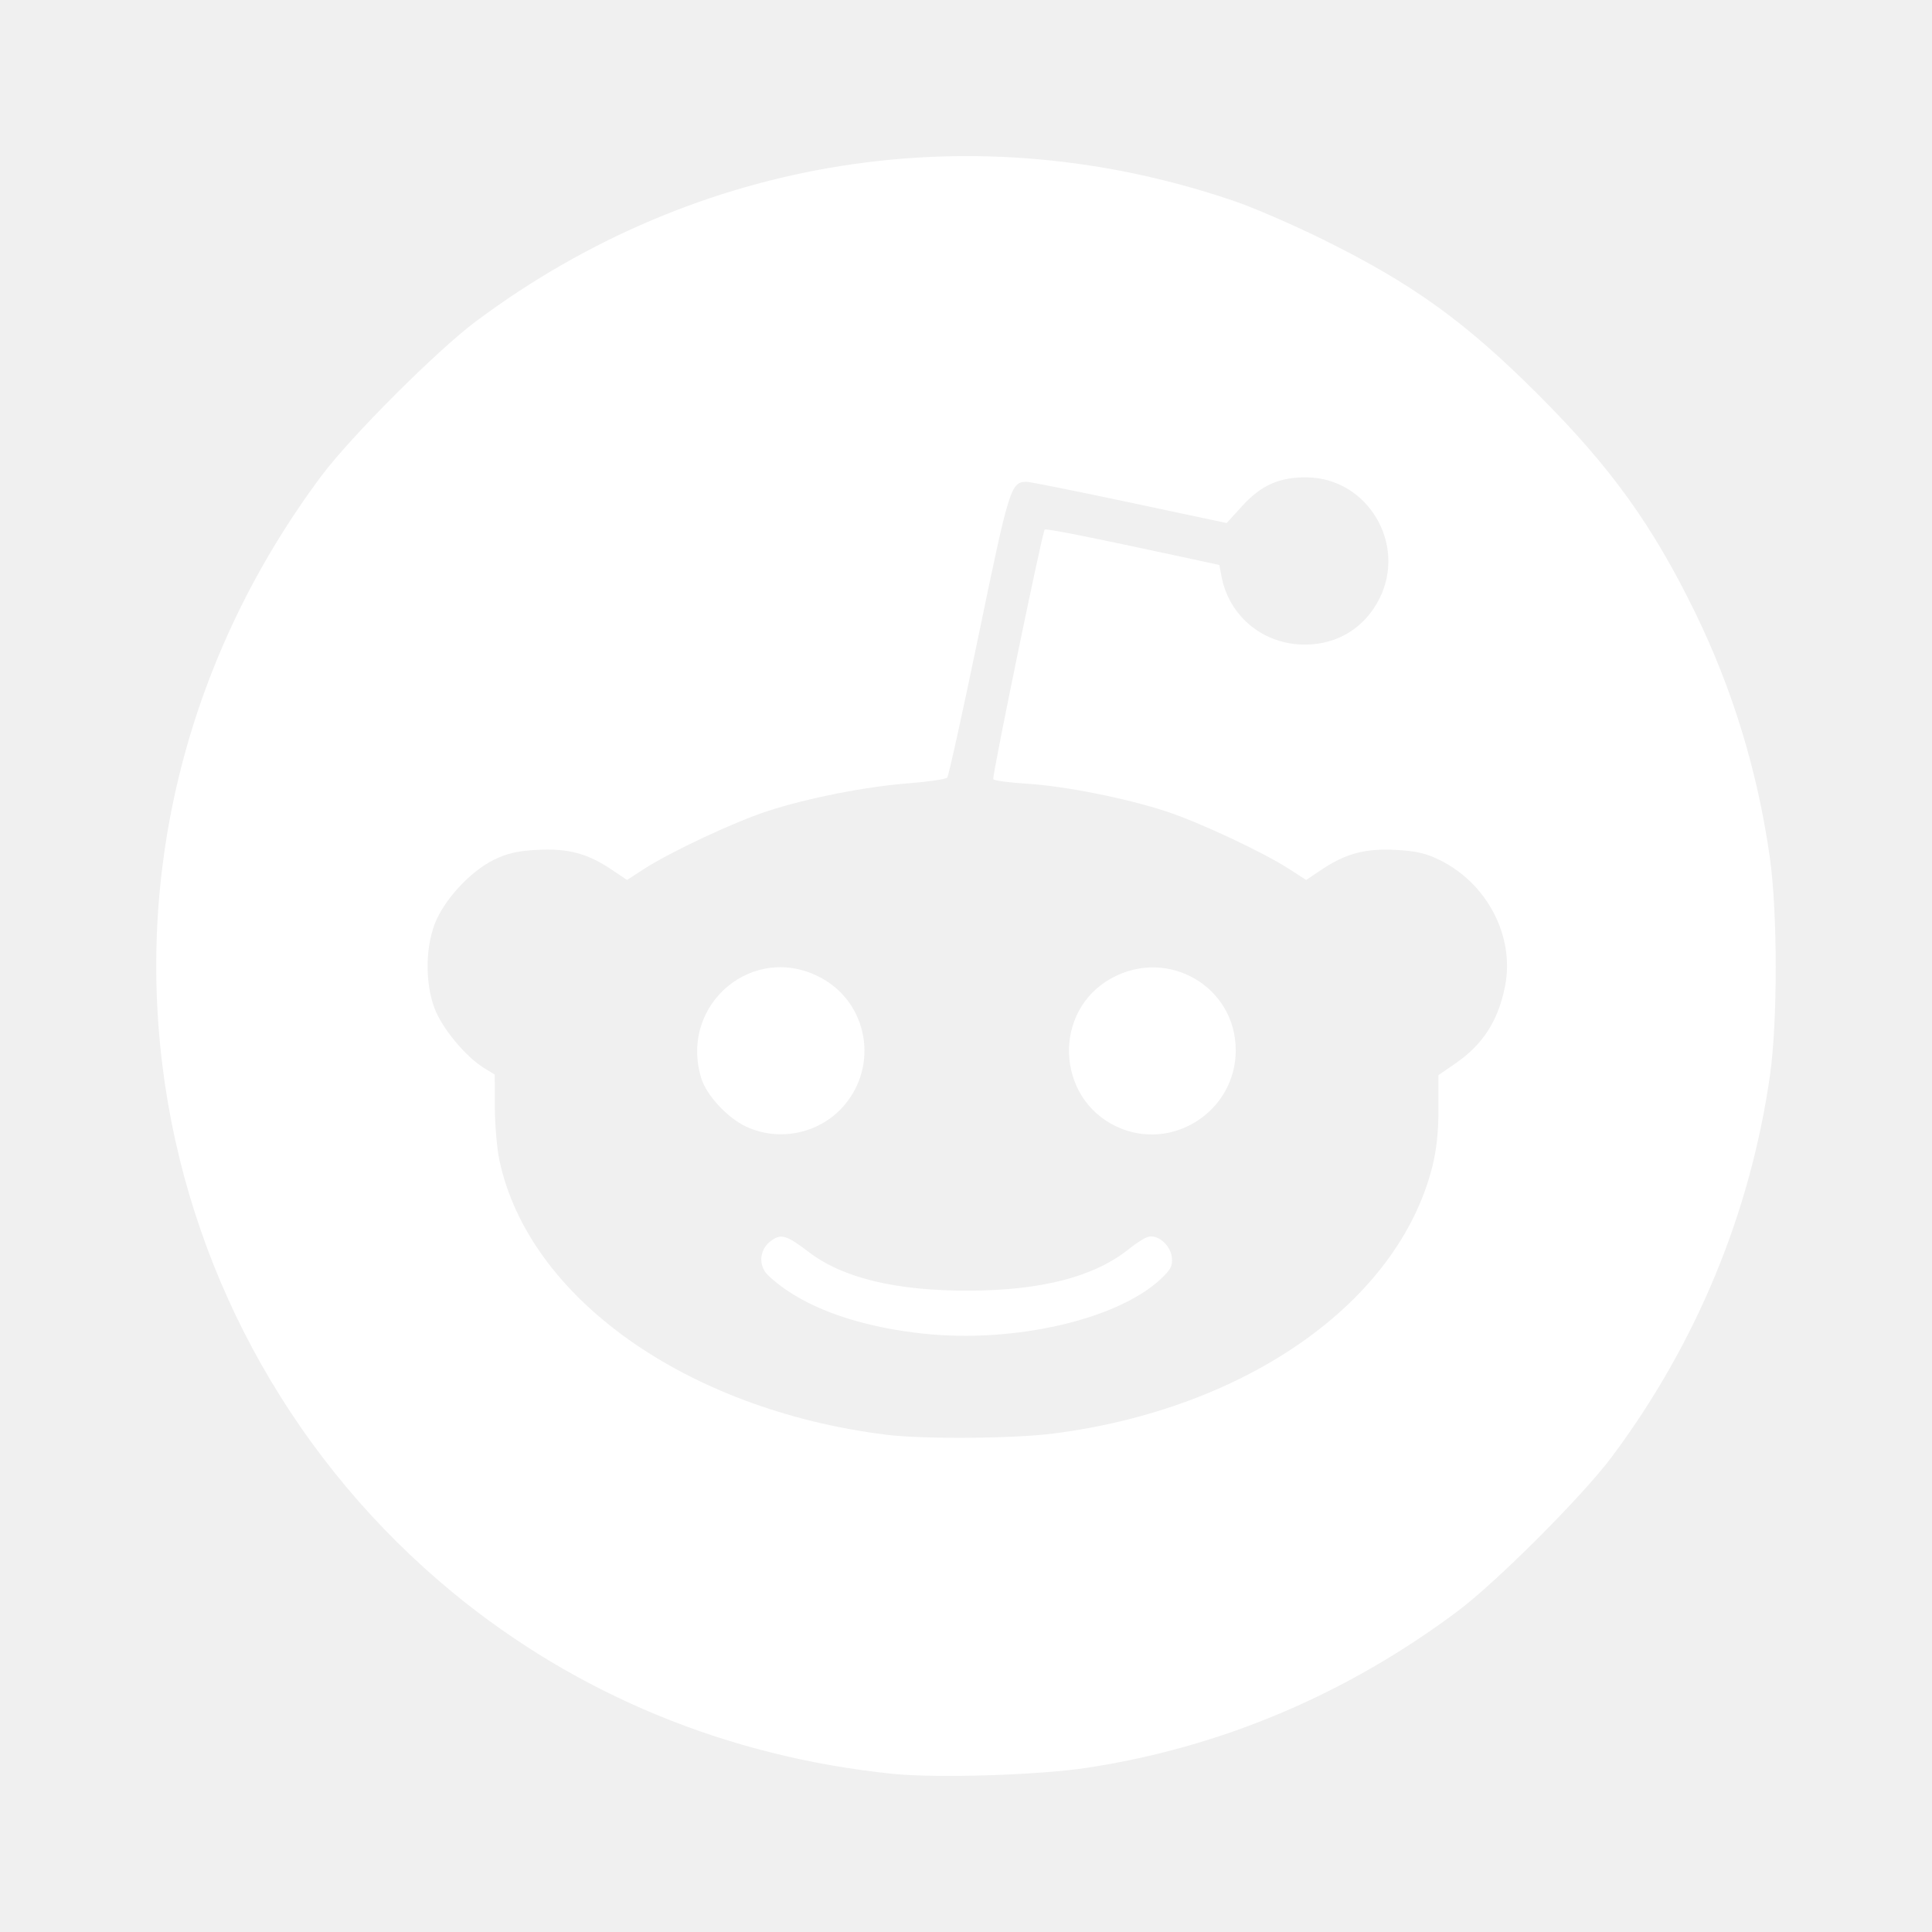
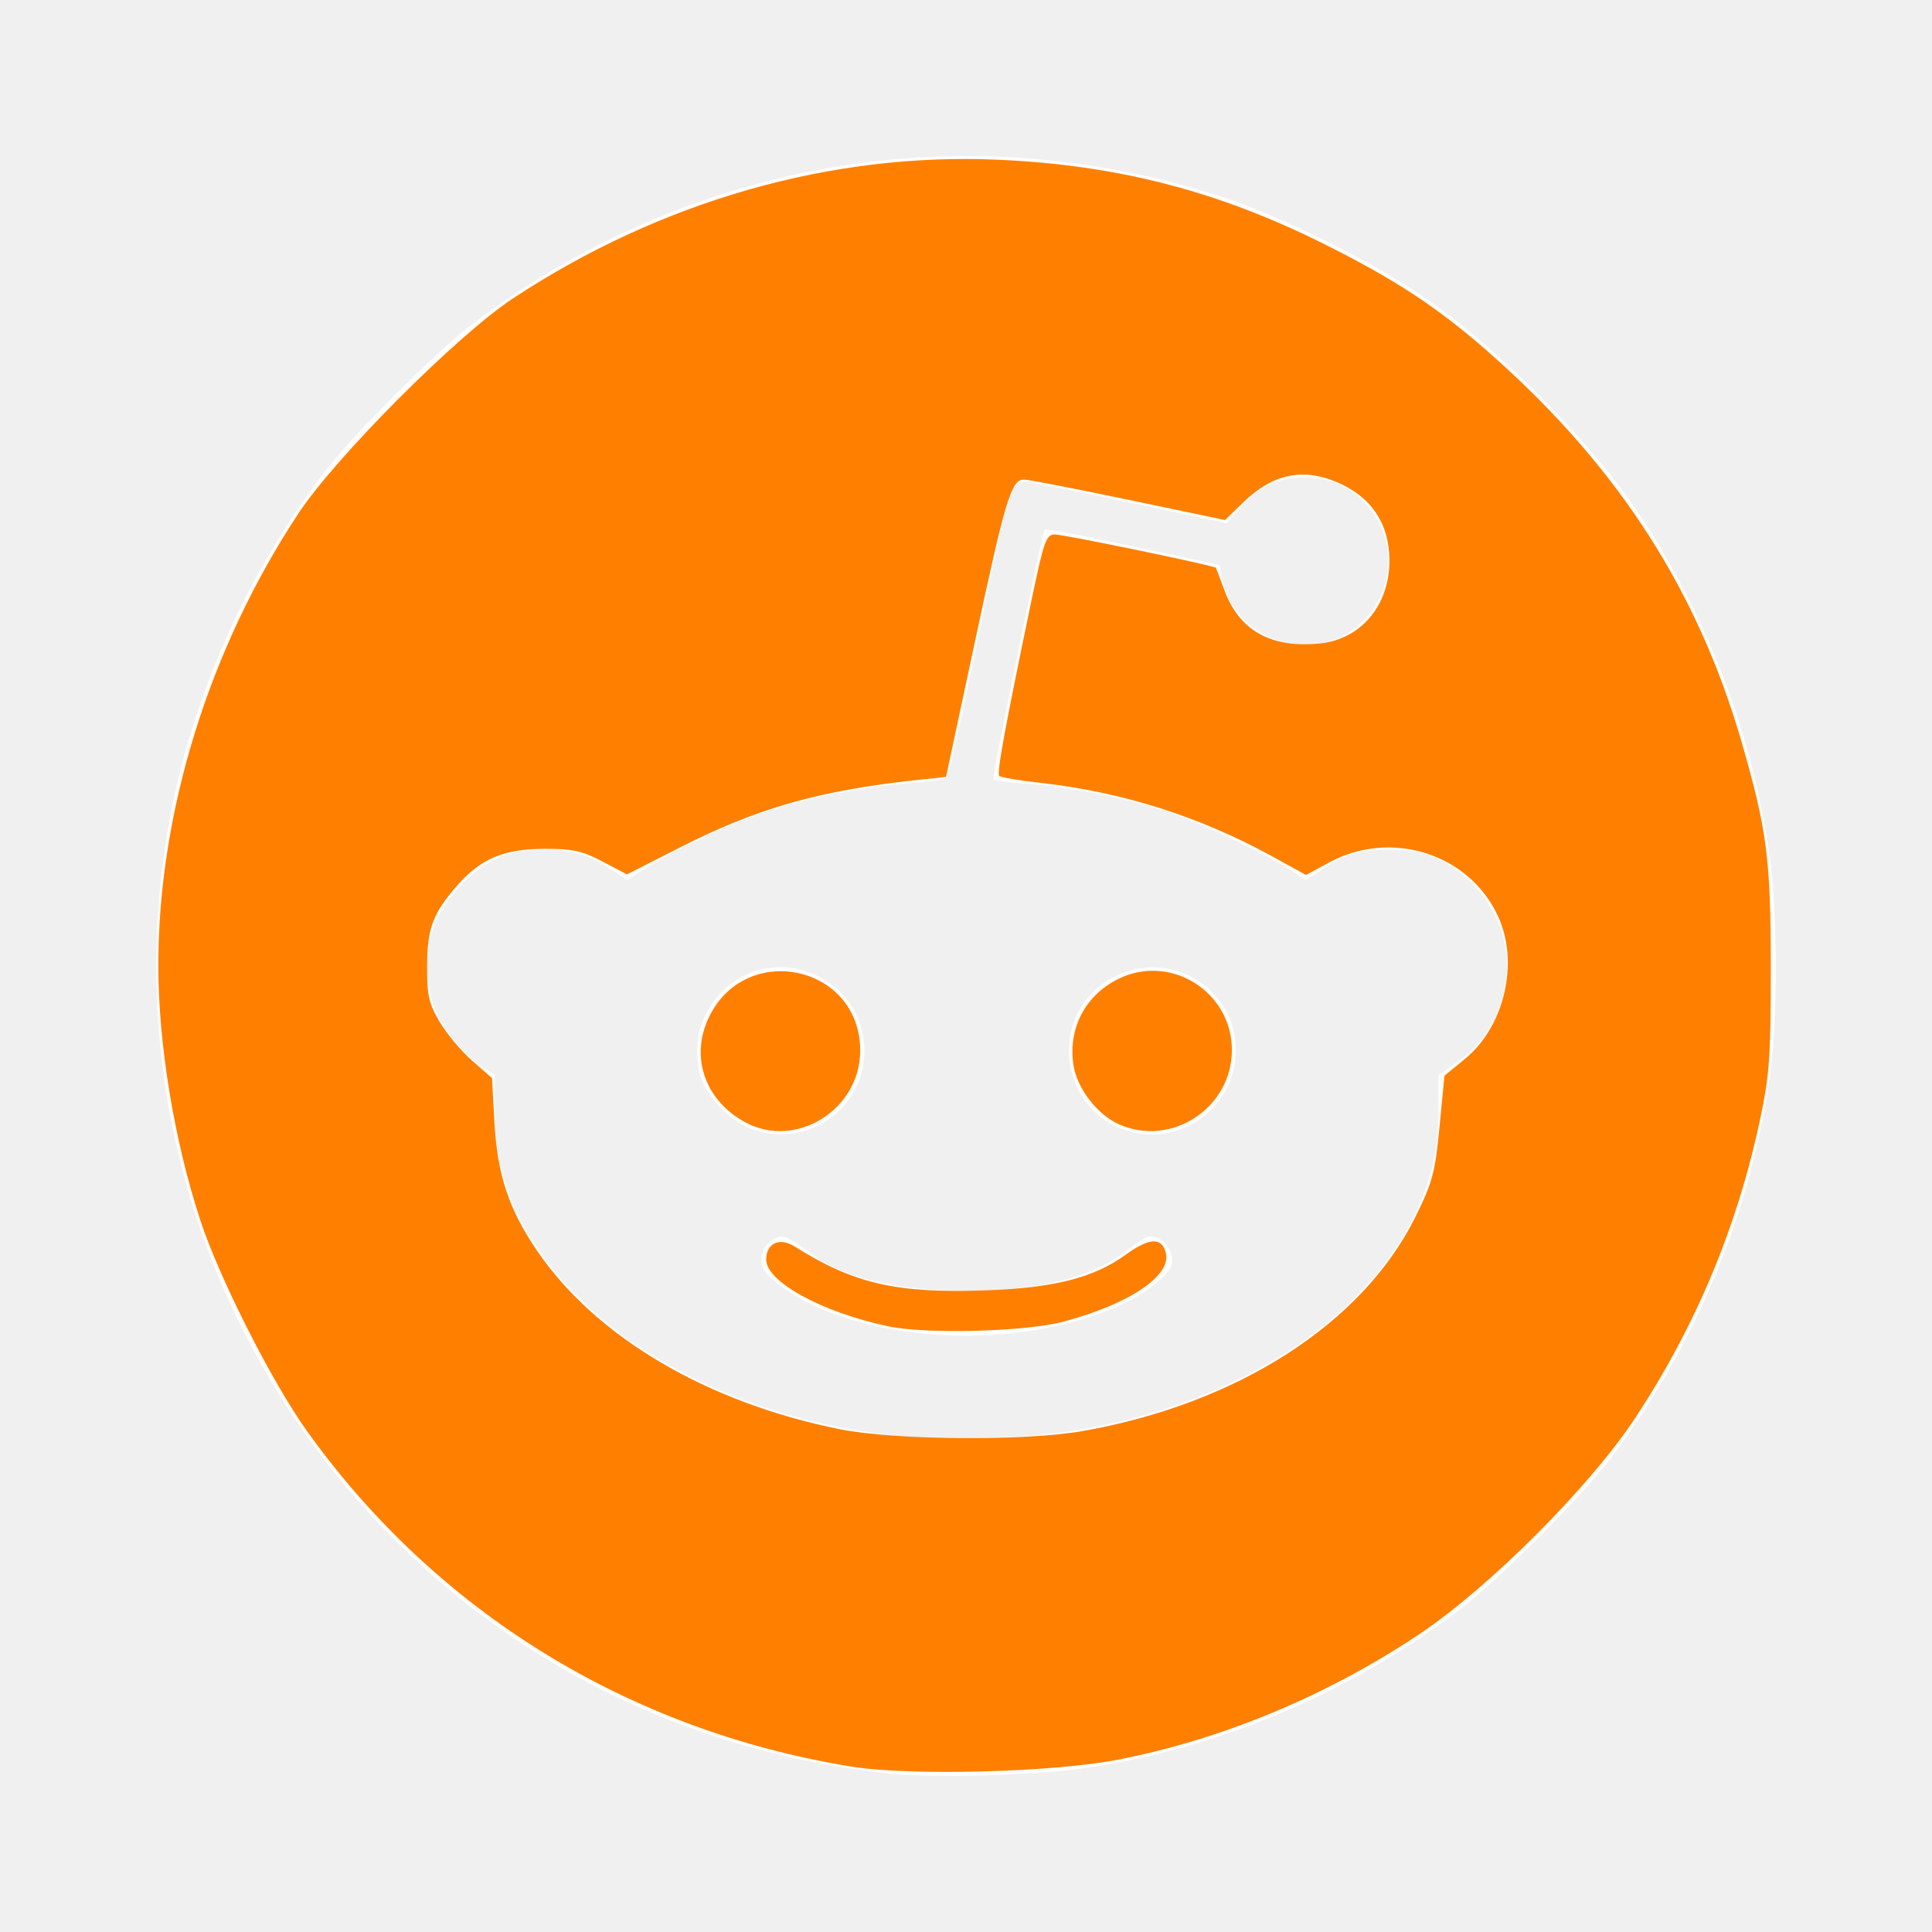
<svg xmlns="http://www.w3.org/2000/svg" viewBox="0 0 50 50" width="50px" height="50px" version="1.1" id="svg5" xml:space="preserve">
  <defs id="defs9" />
  <path style="fill:#ffffff;stroke-width:0.082" d="M 23.09,45.905 C 18.831,45.466 14.925,43.855 11.716,41.213 7.698,37.906 5.035,33.209 4.273,28.084 c -0.829,-5.575 0.605,-11.16 4.05,-15.774 0.751,-1.006 2.986,-3.241 3.992,-3.992 5.733,-4.281 12.94,-5.417 19.667,-3.1 0.473,0.163 1.451,0.586 2.172,0.939 2.377,1.165 3.748,2.149 5.657,4.058 1.875,1.875 2.952,3.369 4.056,5.63 0.971,1.989 1.617,4.103 1.935,6.338 0.203,1.427 0.205,4.251 0.004,5.655 -0.512,3.573 -1.911,6.945 -4.095,9.869 -0.755,1.011 -2.988,3.245 -4,4 -2.886,2.155 -6.131,3.523 -9.605,4.047 -1.255,0.189 -3.88,0.269 -5.017,0.151 z m 4.196,-8.808 c 4.983,-0.646 8.885,-3.394 9.778,-6.885 0.113,-0.442 0.163,-0.908 0.163,-1.513 v -0.875 l 0.446,-0.307 c 0.707,-0.487 1.102,-1.105 1.278,-1.996 0.253,-1.287 -0.461,-2.661 -1.697,-3.266 -0.355,-0.173 -0.614,-0.233 -1.135,-0.26 -0.788,-0.041 -1.297,0.095 -1.918,0.512 l -0.397,0.267 -0.44,-0.284 c -0.683,-0.441 -2.325,-1.21 -3.185,-1.492 -1.048,-0.344 -2.627,-0.656 -3.619,-0.717 -0.447,-0.027 -0.831,-0.079 -0.854,-0.116 -0.037,-0.06 1.264,-6.378 1.33,-6.459 0.028,-0.034 1.113,0.18 3.344,0.662 l 1.177,0.254 0.055,0.293 c 0.196,1.044 1.094,1.775 2.172,1.767 0.846,-0.006 1.542,-0.441 1.92,-1.198 0.704,-1.414 -0.313,-3.11 -1.879,-3.13 -0.707,-0.009 -1.181,0.199 -1.672,0.736 l -0.407,0.446 -2.511,-0.533 c -1.381,-0.293 -2.578,-0.533 -2.66,-0.533 -0.414,0 -0.45,0.114 -1.241,3.934 -0.415,2.006 -0.784,3.681 -0.82,3.721 -0.036,0.041 -0.482,0.106 -0.991,0.146 -1.128,0.087 -2.626,0.383 -3.671,0.724 -0.854,0.279 -2.494,1.048 -3.185,1.494 l -0.44,0.284 -0.397,-0.267 c -0.621,-0.418 -1.13,-0.554 -1.918,-0.512 -0.519,0.027 -0.781,0.087 -1.132,0.259 -0.613,0.3 -1.301,1.049 -1.533,1.669 -0.241,0.643 -0.241,1.533 -7.66e-4,2.175 0.191,0.51 0.801,1.246 1.276,1.54 l 0.282,0.174 0.002,0.833 c 7.67e-4,0.458 0.054,1.08 0.118,1.381 0.754,3.559 4.833,6.456 10.003,7.105 0.964,0.121 3.311,0.103 4.36,-0.033 z m -3.377,-2.581 c -1.45,-0.155 -2.66,-0.535 -3.514,-1.102 -0.26,-0.173 -0.528,-0.398 -0.596,-0.501 -0.174,-0.266 -0.109,-0.604 0.153,-0.799 0.261,-0.194 0.402,-0.152 0.988,0.295 0.878,0.67 2.264,1.001 4.157,0.993 1.879,-0.009 3.235,-0.364 4.126,-1.083 0.173,-0.14 0.389,-0.278 0.481,-0.307 0.251,-0.08 0.592,0.211 0.624,0.533 0.022,0.222 -0.029,0.316 -0.306,0.572 -1.125,1.038 -3.787,1.647 -6.113,1.398 z m -4.593,-5.356 c -0.492,-0.229 -1.037,-0.818 -1.171,-1.266 -0.574,-1.917 1.37,-3.531 3.113,-2.583 1.199,0.653 1.485,2.251 0.589,3.297 -0.619,0.724 -1.669,0.952 -2.531,0.551 z m 9.588,-7.67e-4 c -1.589,-0.74 -1.667,-3.012 -0.131,-3.847 1.462,-0.796 3.208,0.222 3.208,1.87 0,1.581 -1.65,2.641 -3.076,1.977 z" id="path171" />
+   <path style="fill:#ff7f00;stroke-width:0.119" d="M 22.017,45.717 C 16.253,44.772 11.303,41.72 7.951,37.045 7.042,35.777 5.676,33.079 5.185,31.583 4.509,29.526 4.095,27.007 4.097,24.968 4.101,21.016 5.409,16.799 7.716,13.298 8.68,11.834 11.833,8.673 13.278,7.721 17.101,5.202 21.506,3.943 25.825,4.134 c 3.073,0.136 5.66,0.8 8.371,2.146 1.95,0.969 3.064,1.707 4.468,2.958 3.237,2.885 5.279,6.061 6.41,9.972 0.657,2.272 0.753,3.019 0.754,5.842 3.56e-4,2.287 -0.034,2.775 -0.277,3.918 -0.591,2.782 -1.665,5.35 -3.226,7.718 -1.187,1.8 -3.796,4.409 -5.627,5.627 -2.361,1.57 -5.05,2.691 -7.73,3.219 -1.697,0.335 -5.425,0.432 -6.951,0.182 z m 5.99,-8.679 c 4.013,-0.702 7.255,-2.786 8.62,-5.539 0.445,-0.897 0.512,-1.147 0.627,-2.332 l 0.129,-1.328 0.529,-0.434 c 1.021,-0.837 1.407,-2.481 0.863,-3.679 -0.741,-1.632 -2.772,-2.28 -4.388,-1.4 l -0.587,0.319 -0.87,-0.479 c -1.885,-1.036 -3.88,-1.669 -6.013,-1.907 -0.543,-0.061 -1.018,-0.141 -1.056,-0.179 -0.069,-0.069 0.139,-1.206 0.824,-4.497 0.33,-1.584 0.388,-1.751 0.614,-1.751 0.24,0 4.134,0.806 4.168,0.863 0.009,0.015 0.11,0.279 0.223,0.586 0.384,1.037 1.199,1.494 2.449,1.374 1.085,-0.104 1.831,-0.995 1.819,-2.173 -0.01,-0.947 -0.481,-1.637 -1.373,-2.01 -0.886,-0.37 -1.653,-0.202 -2.407,0.527 l -0.475,0.459 -2.493,-0.522 c -1.371,-0.287 -2.59,-0.524 -2.707,-0.525 -0.33,-0.005 -0.482,0.498 -1.282,4.241 l -0.738,3.454 -0.723,0.077 c -2.547,0.272 -4.151,0.726 -6.147,1.741 l -1.387,0.705 -0.631,-0.332 c -0.531,-0.279 -0.773,-0.331 -1.522,-0.329 -1.033,0.003 -1.633,0.256 -2.235,0.942 -0.634,0.723 -0.78,1.11 -0.785,2.084 -0.004,0.761 0.043,0.972 0.319,1.443 0.178,0.303 0.556,0.757 0.842,1.008 l 0.519,0.457 0.062,1.128 c 0.075,1.371 0.37,2.262 1.104,3.339 1.524,2.236 4.396,3.929 7.833,4.619 1.419,0.285 4.781,0.311 6.278,0.049 z" id="path213" />
+   <path style="fill:#ff7f00;stroke-width:0.119" d="m 19.295,29.048 c -1.024,-0.549 -1.427,-1.641 -0.979,-2.654 0.911,-2.06 3.946,-1.448 3.946,0.797 0,1.523 -1.657,2.56 -2.967,1.858 z" id="path215" />
+   <path style="fill:#ff7f00;stroke-width:0.119" d="m 28.969,29.102 c -0.567,-0.247 -1.098,-0.936 -1.189,-1.542 -0.14,-0.936 0.295,-1.784 1.139,-2.214 1.351,-0.689 2.962,0.306 2.962,1.83 0,1.492 -1.552,2.518 -2.911,1.926 z" id="path217" />
+   <path style="fill:#ff7f00;stroke-width:0.119" d="m 22.975,34.322 c -1.702,-0.361 -3.146,-1.152 -3.146,-1.723 0,-0.429 0.347,-0.586 0.743,-0.336 1.518,0.959 2.632,1.214 4.942,1.131 1.767,-0.063 2.794,-0.325 3.615,-0.919 0.616,-0.446 0.94,-0.462 1.042,-0.053 0.148,0.59 -0.922,1.314 -2.627,1.777 -0.979,0.265 -3.569,0.336 -4.569,0.124 z" id="path219" />
</svg>
